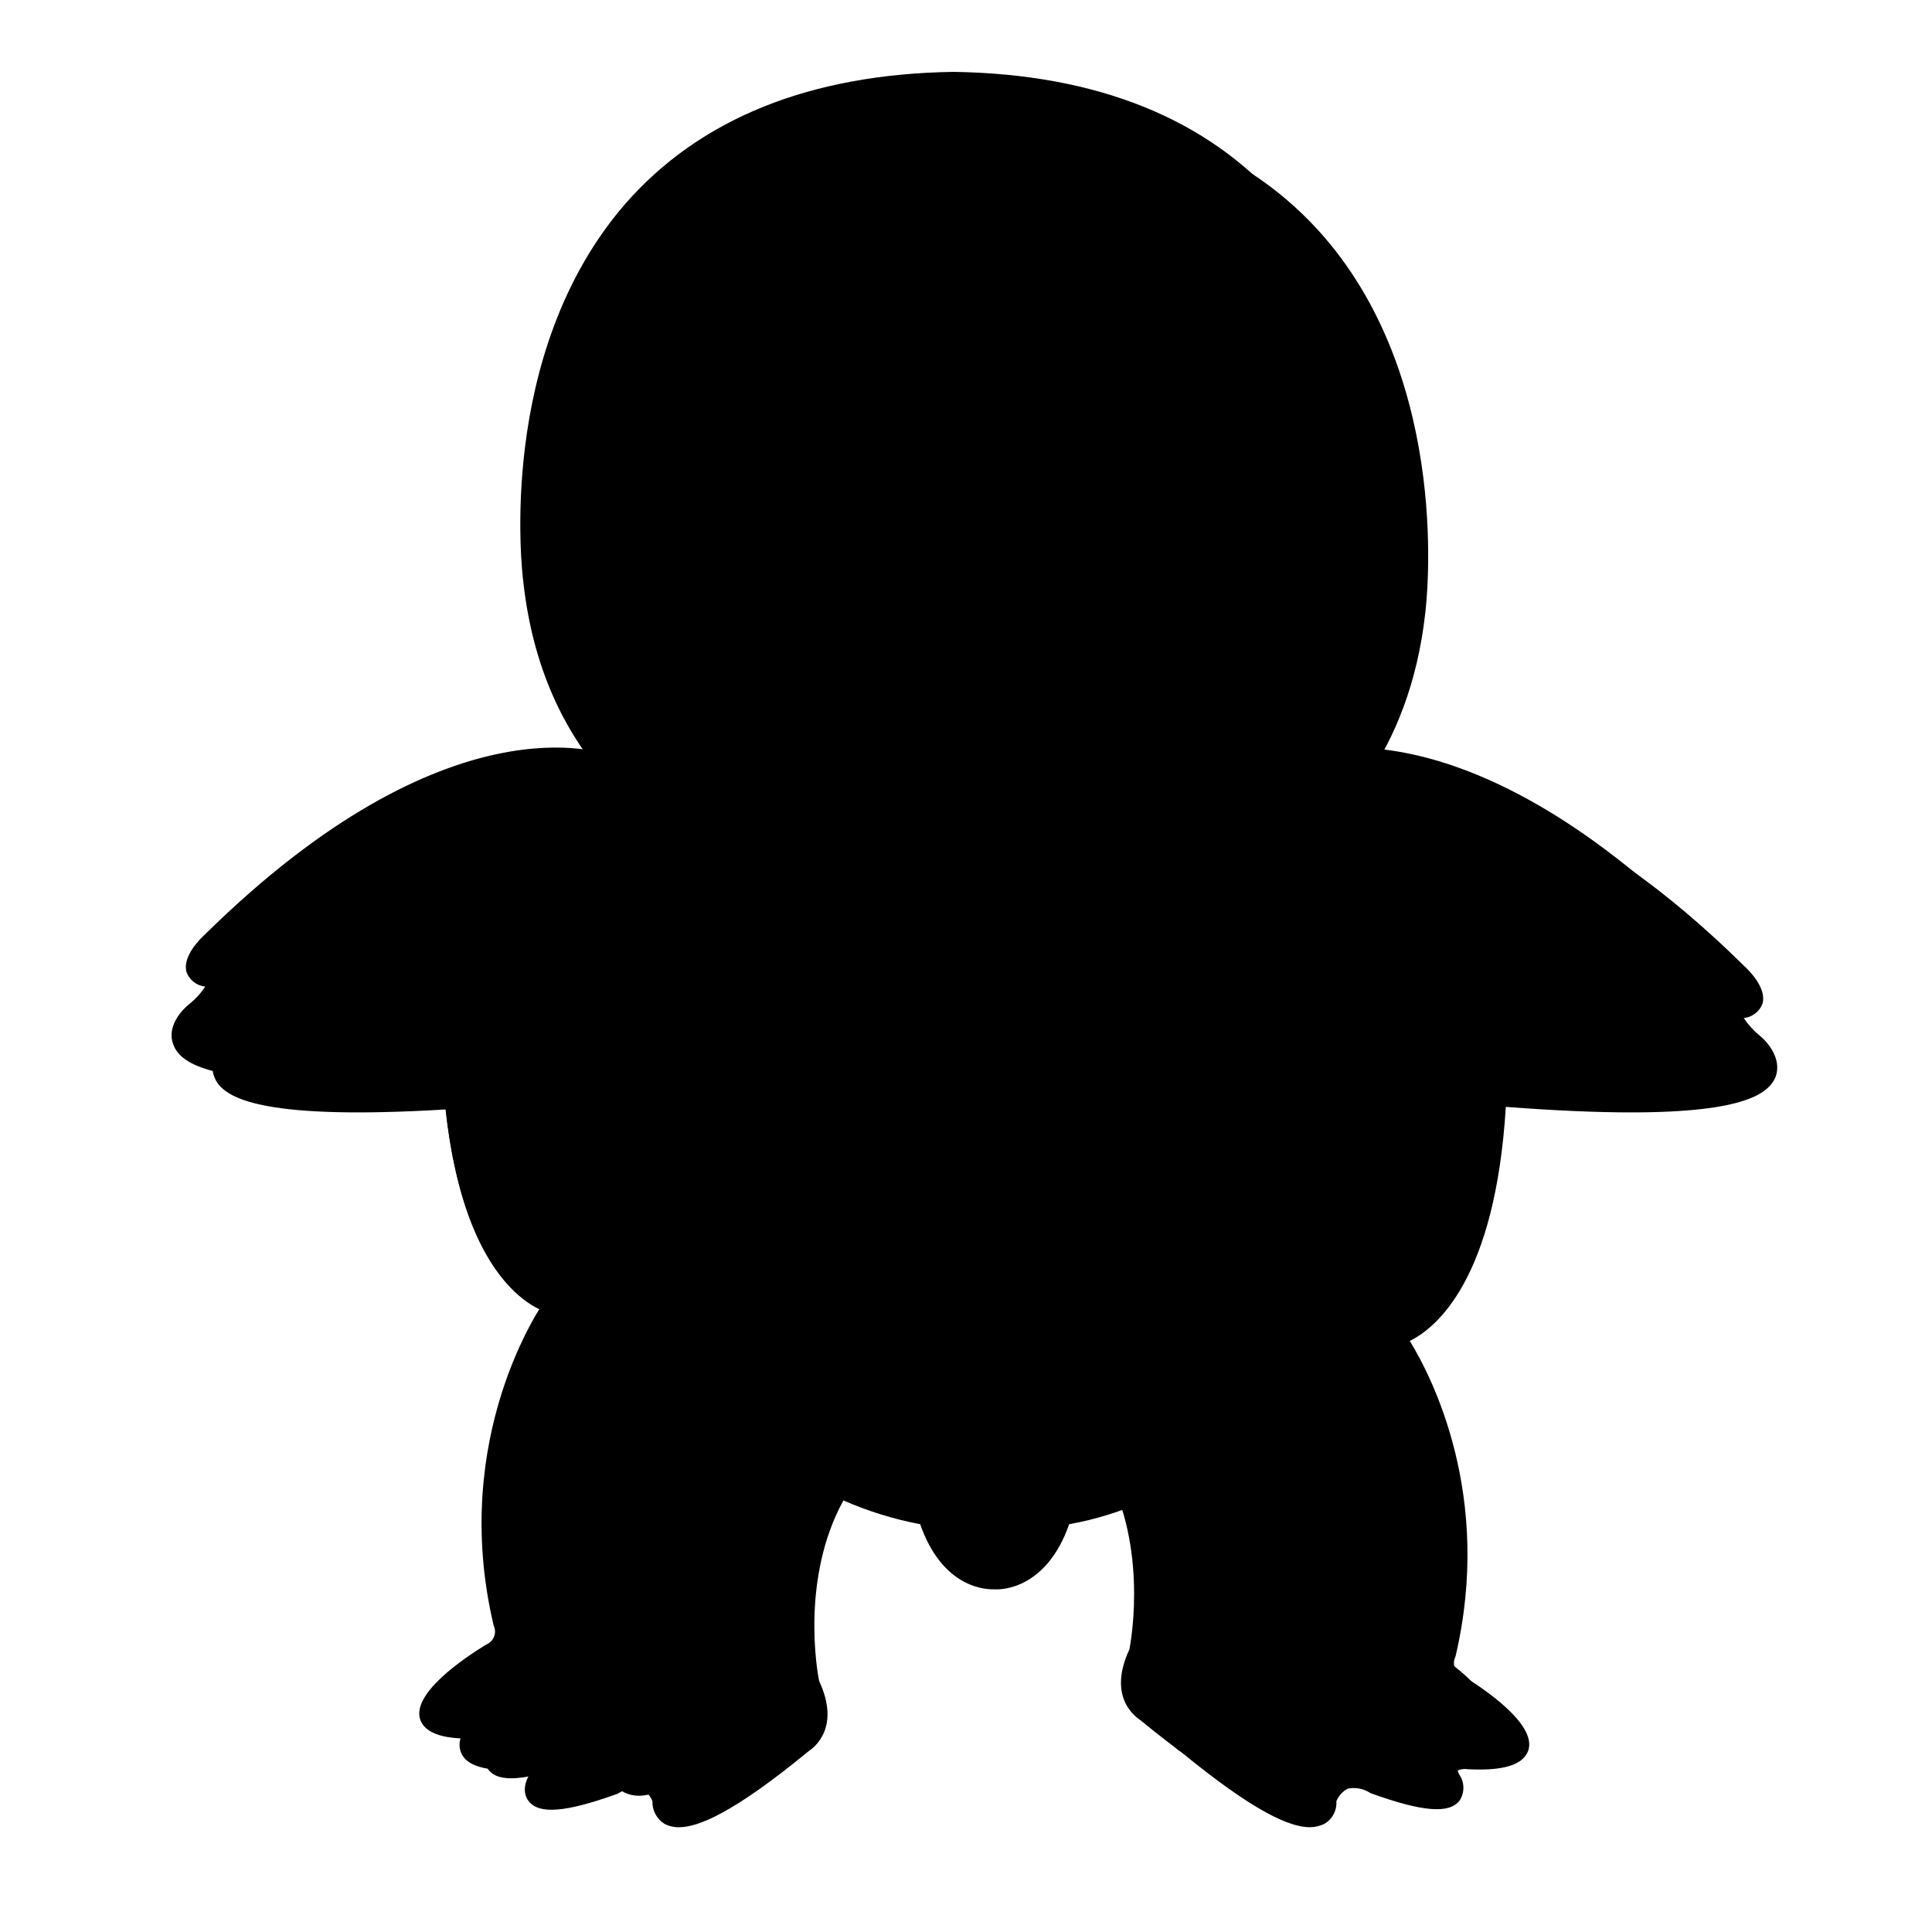
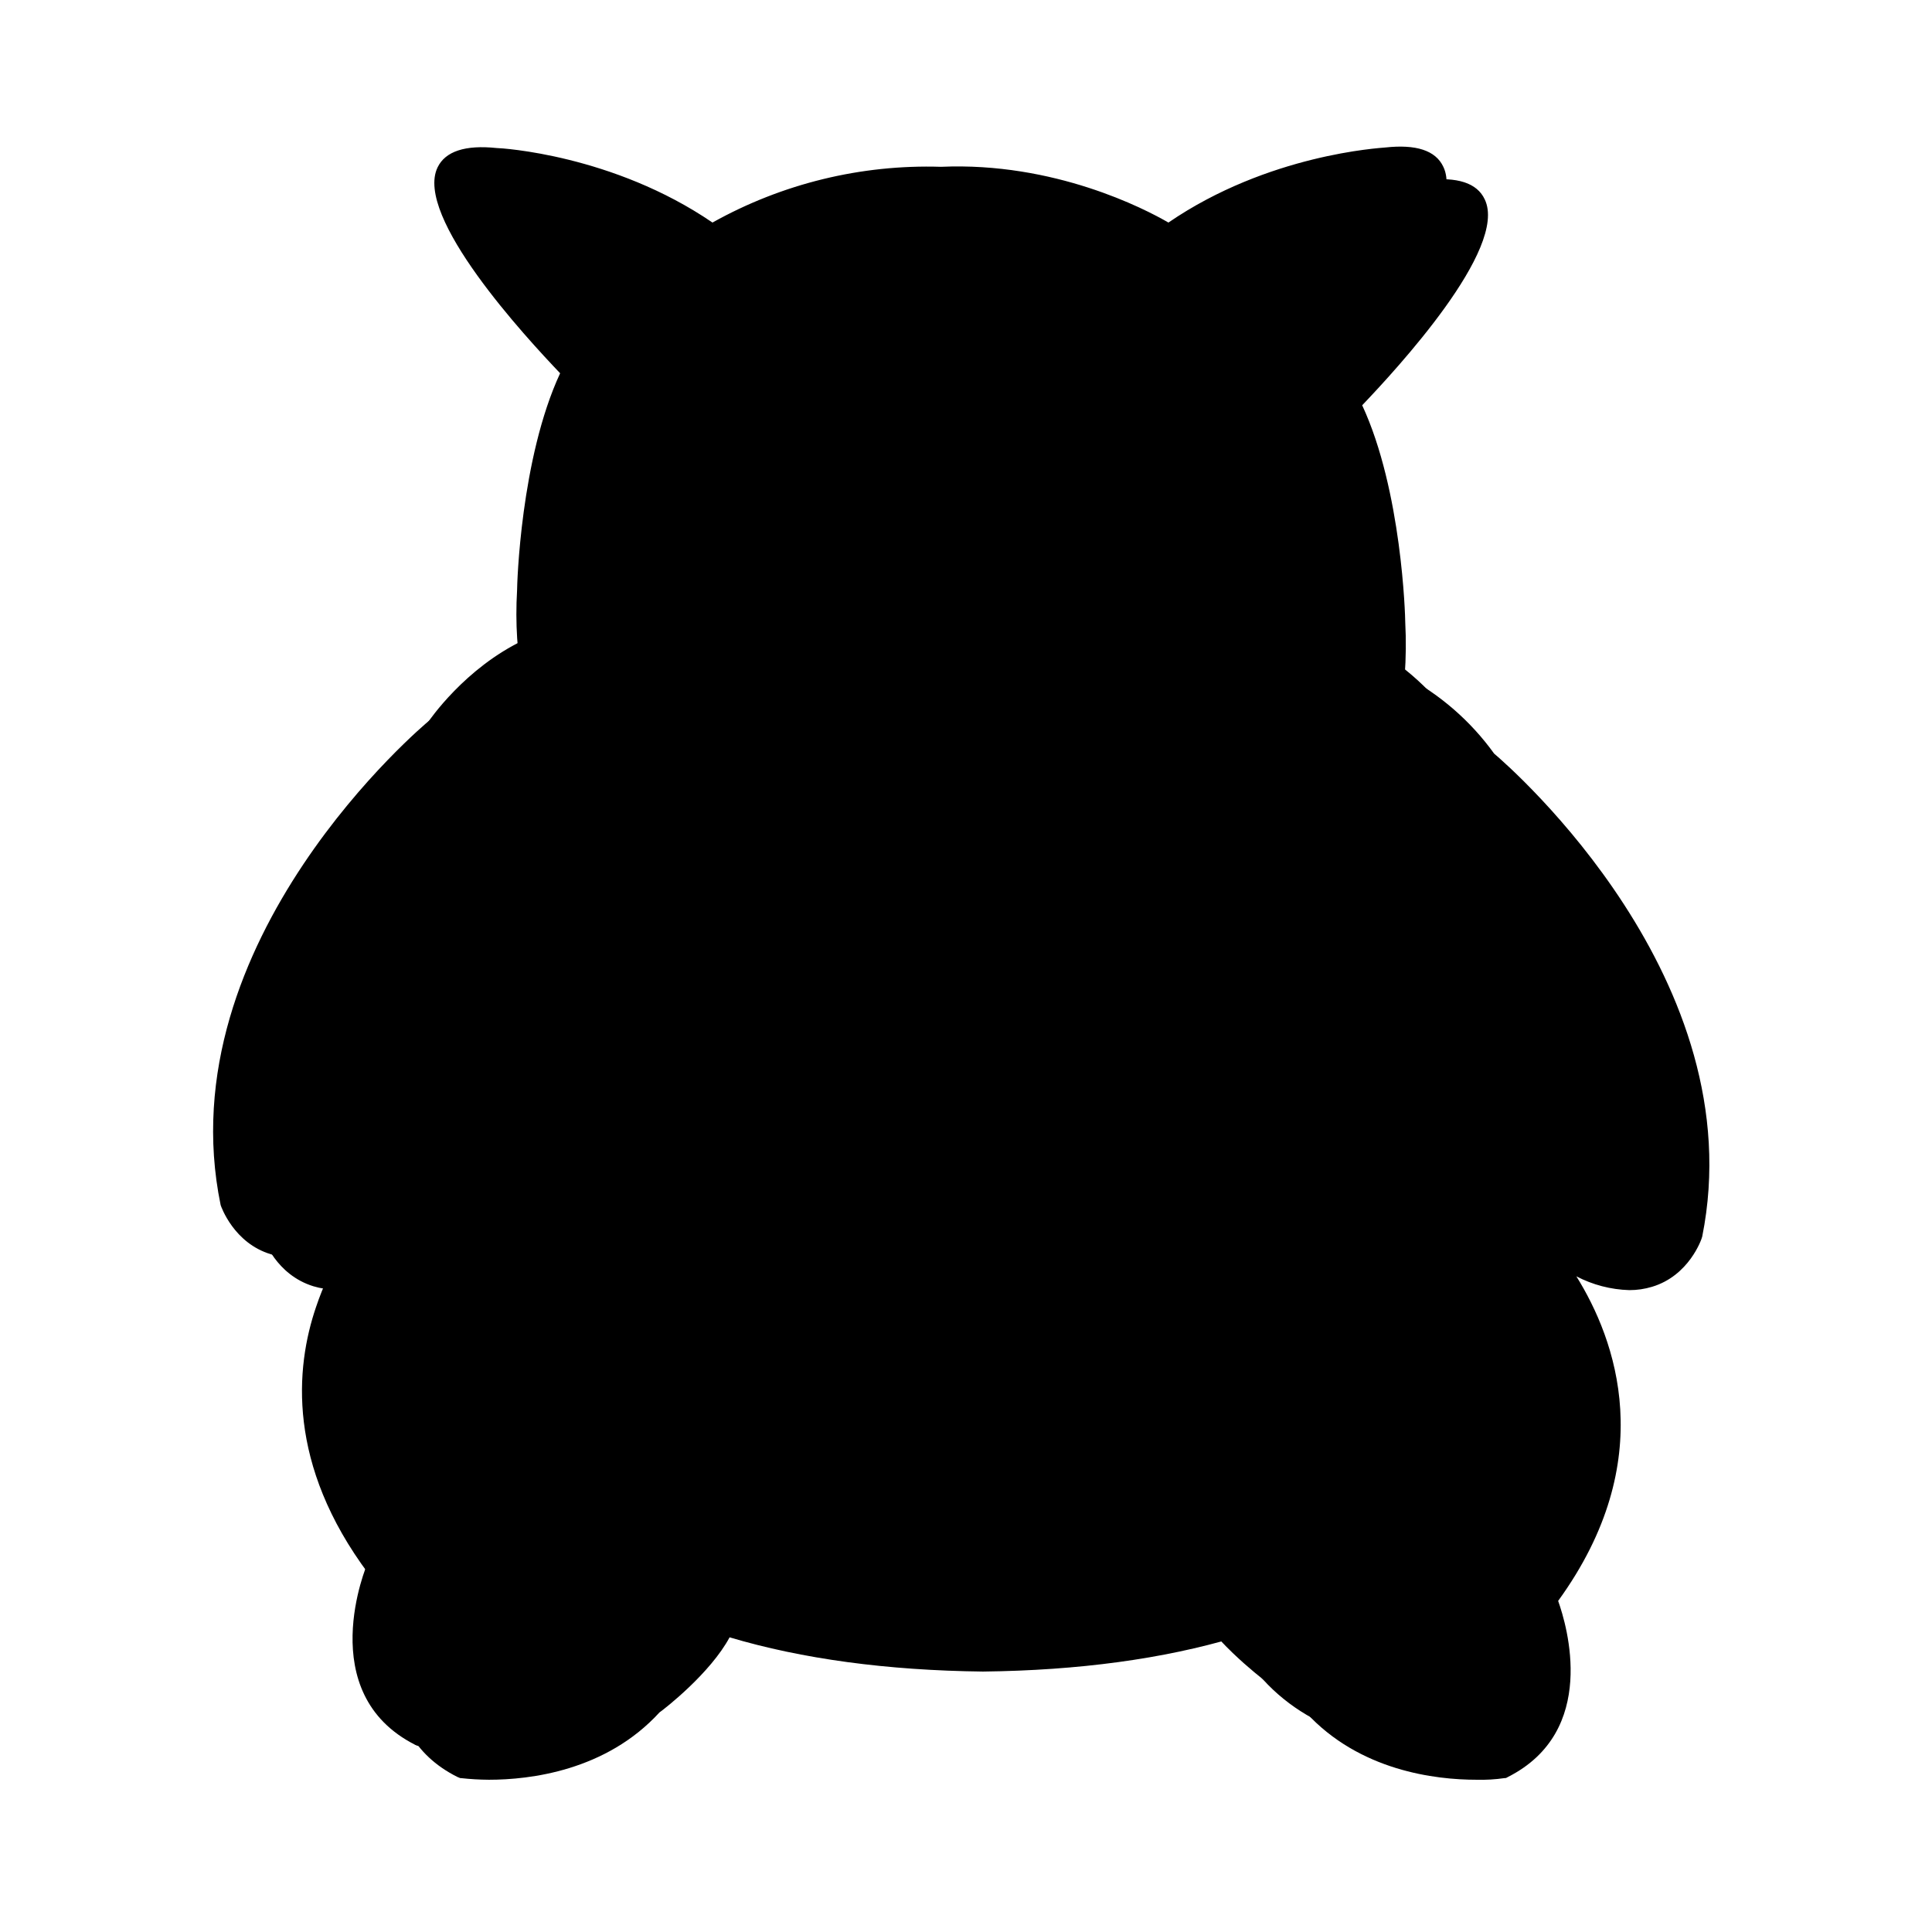
- <svg xmlns="http://www.w3.org/2000/svg" id="_7" data-name="7" width="350" height="350" viewBox="0 0 350 350">
+ <svg xmlns="http://www.w3.org/2000/svg" id="_4" data-name="4" width="350" height="350" viewBox="0 0 350 350">
  <rect id="ee-background" width="350" height="350" fill="none" />
-   <path id="Path_185" data-name="Path 185" d="M326.7,707.9a14.556,14.556,0,0,1-2.9-3.2h.1a4.06,4.06,0,0,0,3.3-2.6c.8-2.8-2.4-6-3.4-6.9-33.9-33.4-58.4-34.8-68.5-33.5,5.4-7.9,9.4-17.8,10.8-30.3.2-1.7,5-41.3-18.4-68.3-13.5-15.5-33.5-23.6-59.5-24h-.1c-26,.4-46,8.5-59.5,24-23.4,27.1-18.6,66.7-18.4,68.3,1.4,12.5,5.3,22.5,10.8,30.4-10.1-1.3-34.6.1-68.5,33.5-1,.9-4.2,4.1-3.4,6.9.3,1,1,2.2,3.3,2.6h.1a13.908,13.908,0,0,1-2.8,3.1c-1.7,1.3-4.2,4.3-3,7.4,1.1,3,5.4,6.5,26.1,6.5,6,0,13.5-.3,22.7-1,.1,1.9.3,3.8.4,5.5,2.8,26.8,12.4,34.7,17,36.9-4,6.5-15.1,28.1-8.3,57.1,0,.1.1.2.1.3a2.538,2.538,0,0,1-1.4,3.3c-4.1,2.5-13.4,8.7-12,13.5,1,3.5,6.4,3.7,11,3.5a7.158,7.158,0,0,1,1.7.1,2.4,2.4,0,0,1-.2.8c-.8,1.3-1.3,3.3-.1,4.8,1.9,2.4,6.7,2,15.9-1.3a.758.758,0,0,0,.4-.2s2.2-1.3,3.9-.8a3.839,3.839,0,0,1,2.2,2.3,4.679,4.679,0,0,0,2.2,4.1,5.521,5.521,0,0,0,2.6.6c3.5,0,9.9-2.6,23.4-13.7,1.2-.8,5.9-4.4,2-12.8-.4-1.9-3.3-18.7,4.4-32.7a64.573,64.573,0,0,0,13.9,4.3c3.9,11.1,11.2,11.8,13.2,11.8h.3c1.3.1,9.4-.1,13.5-11.8a57.326,57.326,0,0,0,13.8-4.3c7.7,14,4.8,30.8,4.4,32.7-3.9,8.5.8,12.1,2,12.8,13.5,11.1,19.9,13.7,23.4,13.7a6.231,6.231,0,0,0,2.6-.6,4.365,4.365,0,0,0,2.2-4.1,4.361,4.361,0,0,1,2.1-2.3,5.48,5.48,0,0,1,3.9.7c.1.1.2.1.4.2,9.2,3.3,14,3.7,15.9,1.3a4.219,4.219,0,0,0,0-4.7,1.758,1.758,0,0,1-.3-.8,3.424,3.424,0,0,1,1.9-.2c4.5.2,9.8-.1,10.9-3.5,1.4-4.7-7.9-11-12-13.5a2.408,2.408,0,0,1-1.3-3.2c0-.1.1-.2.1-.3,6.8-29-4.3-50.6-8.3-57.1,4.9-2.4,15.5-11.3,17.4-42.4,9.2.7,16.6,1,22.7,1,20.7,0,25-3.5,26.2-6.5C330.7,712.1,328.2,709.1,326.7,707.9Z" transform="translate(-7.907 -520.279)" />
-   <g id="Group_19" data-name="Group 19" transform="translate(-7.907 -520.279)">
-     <path id="Path_186" data-name="Path 186" d="M261.4,708.6c-9.8-6.1-22.5-19.9-17.8-49.7,0,0-17.4,25.9-62.9,25.7-45.5.2-62.9-25.7-62.9-25.7,4.6,29.8-8,43.6-17.8,49.7A33.494,33.494,0,0,1,89.7,713c2,40.8,18.5,43.5,18.5,43.5,22.3,4.7,44.4,27.5,44.4,27.5,13.3,6.5,28.1,6.1,28.1,6.1s14.8.5,28.1-6.1c0,0,22.1-22.8,44.4-27.5,0,0,16.5-2.7,18.5-43.5A33.494,33.494,0,0,1,261.4,708.6Z" />
-     <path id="Path_187" data-name="Path 187" d="M181.5,791.9h-.8c-.5,0-15.3.4-28.8-6.3a1,1,0,0,1-.5-.4c-.2-.2-22-22.5-43.4-27-.7-.1-17.9-3.4-20-45.2a1.927,1.927,0,0,1,1.5-1.9,35.159,35.159,0,0,0,9.7-4.2c10.2-6.3,21.3-19.7,17-47.9a1.808,1.808,0,0,1,3.3-1.3c0,.1,4.4,6.3,14,12.5,8.9,5.7,24.2,12.4,46.9,12.4h.8c22.7,0,38-6.7,46.9-12.4,9.7-6.2,14-12.5,14-12.5a1.9,1.9,0,0,1,2.2-.7,1.708,1.708,0,0,1,1.1,2c-4.3,28.2,6.8,41.6,17,47.9a33.869,33.869,0,0,0,9.7,4.2,1.927,1.927,0,0,1,1.5,1.9c-2.1,41.8-19.3,45.1-20,45.2-21.4,4.5-43.1,26.7-43.3,27a1,1,0,0,1-.5.4C197.7,791.5,184.8,791.9,181.5,791.9Zm-.8-3.7c.2,0,14.4.4,27.1-5.7,2.5-2.6,23.5-23.2,45.1-27.8.2,0,14.8-3.3,17-40.3a38.262,38.262,0,0,1-9.3-4.3h0c-8.5-5.3-21.7-18-19.4-45.5-7.5,7.7-25.9,21.7-59.9,21.7h-.9c-33.9,0-52.4-14.1-59.9-21.7,2.3,27.5-10.9,40.2-19.4,45.5a42.644,42.644,0,0,1-9.3,4.3c2.2,37,16.8,40.3,16.9,40.3,21.6,4.6,42.6,25.2,45.1,27.8C166.3,788.6,180.5,788.2,180.7,788.2Z" />
+   <path id="Path_80" data-name="Path 80" d="M942,665.6a47.011,47.011,0,0,0-16.2-14.1,77.85,77.85,0,0,0,.1-9.7c0-1-.6-23.8-7.8-39.3,6.1-6.4,26.5-28.4,22.2-37.3-1.4-3-5-4.1-10.5-3.5-.9,0-21.2,1.2-39.3,13.6-4.3-2.5-20.7-11-41.2-10.1a79.772,79.772,0,0,0-41.4,10.1c-18.1-12.4-38.4-13.5-39.1-13.5-5.6-.7-9.2.5-10.7,3.5-4.3,8.9,16,30.9,22.2,37.3-7.2,15.5-7.8,38.3-7.8,39.3a77.631,77.631,0,0,0,.1,9.7,48.11,48.11,0,0,0-16.2,14.1c-3.4,2.9-47,41.1-37.4,87.5.1.3,2.3,6.8,9.1,8.9a14.026,14.026,0,0,0,4.1.6,22.568,22.568,0,0,0,9.5-2.4,51.816,51.816,0,0,0-5.4,11.3c-3.7,11-5.2,28,8.8,47.5-1.6,4.5-7.3,23.7,9.1,31.9h0c.2.1.3.1.5.2h.1a48.75,48.75,0,0,0,5.1.3c7.4,0,21.2-1.6,30.9-12.2,1-.7,9.2-7.1,12.7-13.6,13.1,3.9,28.5,6,45.9,6.2,17.4-.2,32.7-2.3,45.8-6.2,3.6,6.4,11.8,12.8,12.7,13.6,9.7,10.6,23.5,12.2,30.9,12.2a29.541,29.541,0,0,0,5.1-.3h.1c.2,0,.3-.1.5-.2h0c16.4-8.3,10.7-27.4,9.1-31.9,18.5-25.5,10.4-47.4,3.3-58.8a22.113,22.113,0,0,0,9.6,2.5,14.027,14.027,0,0,0,4.1-.6c6.7-2,9-8.6,9.1-9.1C989,706.7,945.3,668.4,942,665.6Z" transform="translate(-671.327 -529.082)" />
+   <g id="Group_16" data-name="Group 16" transform="translate(-671.327 -529.082)">
+     <path id="Path_81" data-name="Path 81" d="M908.5,596.4s41-41.7,13.9-38.6c0,0-21.2,1-39.3,13.9,0,0-18.1-11.5-41.4-10.4-23.3-1-41.4,10.4-41.4,10.4-18.1-12.9-39.3-13.9-39.3-13.9-27.1-3.1,13.9,38.6,13.9,38.6-7.6,15.3-8.2,39.7-8.2,39.7-2.9,51.3,48.5,61.1,48.5,61.1,8,16,26.4,12.9,26.4,12.9s18.4,3.1,26.4-12.9c0,0,51.4-9.7,48.5-61.1C916.7,636.1,916.1,611.7,908.5,596.4Z" />
+     <path id="Path_82" data-name="Path 82" d="M838.2,712.1c-6.1,0-17.8-1.6-24.1-13.3-6.9-1.6-51.9-14.2-49.1-62.8,0-.9.6-23.8,7.8-39.3-6.1-6.4-26.5-28.4-22.2-37.3,1.4-2.9,5-4.1,10.7-3.5.8,0,21.1,1.2,39.1,13.5a79.771,79.771,0,0,1,41.4-10.1c20.5-.9,36.9,7.6,41.2,10.1,18.1-12.4,38.4-13.5,39.3-13.6,5.5-.6,9.1.5,10.5,3.5,4.3,8.9-16,30.9-22.2,37.3,7.2,15.5,7.8,38.4,7.8,39.3,2.8,48.5-42.2,61.1-49.1,62.7-8.1,15-25.2,13.4-27.6,13.1A9.038,9.038,0,0,1,838.2,712.1Zm3.5-3.9h.3c.7.1,17.2,2.7,24.5-11.9a1.887,1.887,0,0,1,1.3-1c2-.4,49.8-10.1,47-59.2,0-.3-.6-24.3-8-39a1.827,1.827,0,0,1,.3-2.1c10.8-11,24.9-28.8,22.4-34-.9-1.8-4.7-1.7-7-1.4-.3,0-21,1.2-38.4,13.6a1.822,1.822,0,0,1-2,.1c-.2-.1-17.8-11.1-40.3-10.1-22.6-1-40.3,10-40.5,10.1a1.655,1.655,0,0,1-2-.1c-17.4-12.4-38.1-13.6-38.3-13.6-2.3-.3-6.2-.4-7.1,1.4-2.5,5.2,11.6,23,22.4,34a1.827,1.827,0,0,1,.3,2.1c-7.4,14.8-8,38.7-8,39-2.8,49.2,46.5,59.1,47,59.2a1.887,1.887,0,0,1,1.3,1c7.3,14.6,24.3,11.9,24.5,11.9Z" />
  </g>
-   <path id="Path_188" data-name="Path 188" d="M180.7,535.1c-87.6,1.3-76.1,90.3-76.1,90.3,6.7,61.3,76.1,59.1,76.1,59.1s69.4,2.2,76.1-59.1C256.9,625.4,268.3,536.5,180.7,535.1Z" transform="translate(-7.907 -520.279)" />
-   <path id="Path_189" data-name="Path 189" d="M181.3,686.4h-.7c-.6,0-71.1,1.5-77.9-60.8-.2-1.6-5-41.2,18.4-68.3,13.5-15.5,33.5-23.6,59.5-24h.1c26,.4,46,8.5,59.5,24,23.4,27.1,18.6,66.7,18.4,68.3C252.2,684.7,188.5,686.4,181.3,686.4Zm-.6-3.7a100.175,100.175,0,0,0,35-6.5c23.4-9.2,36.6-26.4,39.3-51,.1-.4,4.8-39.7-17.6-65.5-12.7-14.7-31.8-22.3-56.7-22.7-24.9.4-44,8-56.7,22.7-22.4,25.8-17.6,65.1-17.6,65.5C112.9,684.2,180,682.8,180.7,682.7Z" transform="translate(-7.907 -520.279)" />
-   <path id="Path_190" data-name="Path 190" d="M108.3,756.5S91.8,753.8,89.8,713a36.866,36.866,0,0,0,10.3-4.4C98.2,739.4,108.3,756.5,108.3,756.5Z" transform="translate(-7.907 -520.279)" />
-   <path id="Path_191" data-name="Path 191" d="M108.3,758.3H108c-.7-.1-18-3.4-20-45.2a1.927,1.927,0,0,1,1.5-1.9,36.569,36.569,0,0,0,9.7-4.2,1.654,1.654,0,0,1,1.9,0,1.965,1.965,0,0,1,.9,1.7c-1.8,29.8,7.9,46.7,8,46.9a1.822,1.822,0,0,1-.1,2A2.36,2.36,0,0,1,108.3,758.3ZM91.7,714.4c1.4,23.9,8,33.7,12.5,37.7-2.8-7-6.8-20.7-6.2-40.3A32.387,32.387,0,0,1,91.7,714.4Z" transform="translate(-7.907 -520.279)" />
-   <path id="Path_192" data-name="Path 192" d="M117.9,658.9s-27.8-11.2-71.6,31.9c0,0-5.9,5.4-1,6.4,0,0,5.1.2-1.9,6.4,0,0-19.1,14.7,46.4,9.4C89.8,713,124.7,706.9,117.9,658.9Z" transform="translate(-7.907 -520.279)" />
-   <path id="Path_193" data-name="Path 193" d="M65.4,716c-20.7,0-25-3.5-26.1-6.5-1.2-3.1,1.3-6.1,3-7.4a13.908,13.908,0,0,0,2.8-3.1H45a4.06,4.06,0,0,1-3.3-2.6c-.8-2.8,2.4-6,3.4-6.9,44.1-43.4,72.3-32.8,73.5-32.3a1.77,1.77,0,0,1,1.1,1.4c6.9,49.2-29.2,56.2-29.6,56.2C80,715.6,71.9,716,65.4,716ZM45.6,695.4a3.636,3.636,0,0,1,3.2,2.2c.7,2-.6,4.2-4.1,7.4-.8.7-2.3,2.2-1.9,3.2.4,1.1,4.7,6.4,47,3,1.2-.2,32.3-6.4,26.6-50.9-5.2-1.3-30.9-5.3-68.6,31.8a10.917,10.917,0,0,0-2.4,3.2C45.3,695.3,45.4,695.3,45.6,695.4Z" transform="translate(-7.907 -520.279)" />
-   <path id="Path_194" data-name="Path 194" d="M108.3,756.5S91.1,780.4,99,814.1a4.447,4.447,0,0,1-2.1,5.6s-23.8,14.5-2.1,13.6c0,0,5.4-.5,3.2,3.7,0,0-4.7,7.4,13.6.8,0,0,6.2-4,8.9,2.7,0,0-1.5,11.9,25.3-10.1,0,0,5.2-2.5,1.3-10.8,0,0-4.3-19.8,5.4-35.7C152.6,784,131.5,761.8,108.3,756.5Z" transform="translate(-7.907 -520.279)" />
-   <path id="Path_195" data-name="Path 195" d="M123.6,845.6a6.231,6.231,0,0,1-2.6-.6,4.365,4.365,0,0,1-2.2-4.1,4.142,4.142,0,0,0-2.2-2.3,4.808,4.808,0,0,0-3.9.8c-.1.1-.2.1-.4.2-9.2,3.3-14,3.7-15.9,1.3a4.2,4.2,0,0,1,.1-4.8,1.044,1.044,0,0,0,.2-.8,4.25,4.25,0,0,0-1.7-.1c-4.6.2-9.9-.1-11-3.5-1.4-4.7,7.9-11,12-13.5a2.538,2.538,0,0,0,1.4-3.3c0-.1-.1-.2-.1-.3-8-34.1,8.8-58.1,9.6-59.1a1.76,1.76,0,0,1,1.9-.7c23.5,5.4,44.4,27.1,45.3,28a1.68,1.68,0,0,1,.2,2.2c-8.7,14.2-5.6,32.1-5.2,34.1,3.9,8.5-.8,12.1-2,12.8C133.4,843,127,845.6,123.6,845.6Zm-1.2-4.8s-.1.8.4,1c.4.2,4.4,1.6,21.9-12.8a.52.52,0,0,1,.4-.2c.3-.2,3.4-2.1.5-8.4a.6.6,0,0,1-.1-.4c-.2-.8-4.1-19.7,4.9-35.8-4.3-4.2-22-20.8-41.2-25.7a74.436,74.436,0,0,0-8.3,55,6.147,6.147,0,0,1-2.9,7.7c-6.1,3.7-10.6,8-10.3,9.3h0s.9,1.2,7.2.9c.5-.1,3.7-.2,5,1.8.6.8,1,2.3-.2,4.5a2.3,2.3,0,0,0-.3.9,2.391,2.391,0,0,0,.9.1c1.3,0,4.3-.3,10.6-2.6a8.7,8.7,0,0,1,6.8-1,7.411,7.411,0,0,1,4.6,4.7,1.8,1.8,0,0,1,.1,1Z" transform="translate(-7.907 -520.279)" />
-   <path id="Path_196" data-name="Path 196" d="M179.5,704.8c-40.5,0-62.9-16.7-63.8-17.5a1.851,1.851,0,1,1,2.3-2.9c.2.2,22.9,17,62.8,16.7h0a1.8,1.8,0,1,1,0,3.6C180.3,704.7,179.9,704.8,179.5,704.8Z" transform="translate(-7.907 -520.279)" />
-   <path id="Path_197" data-name="Path 197" d="M179.1,753.3c-20.2,0-44-5.7-44.3-5.8a1.445,1.445,0,0,1-1-.7c-12.2-16.2-23-47.9-23.5-49.2a1.8,1.8,0,0,1,3.4-1.2c.1.3,10.9,31.7,22.6,47.7,4,.9,26,5.8,44.4,5.5h0a1.793,1.793,0,0,1,1.8,1.8,1.95,1.95,0,0,1-1.8,1.9Z" transform="translate(-7.907 -520.279)" />
-   <path id="Path_198" data-name="Path 198" d="M124.8,764.4a1.7,1.7,0,0,1-.7-.1,1.843,1.843,0,0,1-1-2.4c.2-.5,5-12.4,11-17.6a1.844,1.844,0,0,1,2.4,2.8c-5.3,4.5-9.9,16-9.9,16.1A2.219,2.219,0,0,1,124.8,764.4Z" transform="translate(-7.907 -520.279)" />
-   <path id="Path_199" data-name="Path 199" d="M180.7,678.5a1.743,1.743,0,0,1-1.7-1.2c-1.5-4.1-8.5-5.4-13.6-6.4-1.2-.2-2.3-.4-3.2-.6-3-.7-5.9-1.3-8.9-1.9a153.211,153.211,0,0,1-19.7-4.9c-7.3-2.5-11.3-6.8-11.7-12.8a1.883,1.883,0,0,1,1.7-2,1.8,1.8,0,0,1,1.9,1.7c.3,4.4,3.3,7.6,9.2,9.5a164.854,164.854,0,0,0,19.3,4.8c3,.6,6,1.2,9,1.9.9.2,1.9.4,3.1.6,6,1.1,14.2,2.6,16.4,8.7a1.823,1.823,0,0,1-1.1,2.3A1.329,1.329,0,0,1,180.7,678.5Z" transform="translate(-7.907 -520.279)" />
-   <path id="Path_200" data-name="Path 200" d="M171.1,662c0,2.154-1.164,3.9-2.6,3.9s-2.6-1.746-2.6-3.9,1.164-3.9,2.6-3.9,2.6,1.746,2.6,3.9Z" transform="matrix(0.8, -0.6, 0.6, 0.8, -371.469, -286.667)" />
-   <path id="Path_201" data-name="Path 201" d="M139,644.5a15.252,15.252,0,0,1-8.1-1s-12.2-1.9-12.1-18.7c0,0,.2-20.2,9.4-27.5h0a11.7,11.7,0,0,1,4.9-2.3s13.2-.4,14.8,29.3C147.9,624.2,149.6,642.4,139,644.5Z" transform="translate(-7.907 -520.279)" />
-   <path id="Path_202" data-name="Path 202" d="M136.9,646.5a18.8,18.8,0,0,1-6.6-1.3c-1.8-.4-13.6-3.6-13.5-20.5,0-.9.4-21.2,10.1-28.9a13.036,13.036,0,0,1,5.7-2.7h.4c1.2,0,14.9.7,16.6,31,.1.7,1.8,19.8-10.3,22.1A8.748,8.748,0,0,1,136.9,646.5Zm-3.7-49.7a8.881,8.881,0,0,0-3.9,1.9c-8.4,6.7-8.7,25.9-8.7,26.1-.1,15.1,10.5,16.9,10.6,16.9a.756.756,0,0,1,.4.1,13.461,13.461,0,0,0,7.1.9h0c8.9-1.7,7.4-18.1,7.4-18.3C144.6,598.8,134.5,596.9,133.2,596.8Z" transform="translate(-7.907 -520.279)" />
-   <path id="Path_203" data-name="Path 203" d="M139,644.5c-13-2.2-15.3-16-15.3-16-3-14.3,4.1-30.3,4.4-31.2h0A11.7,11.7,0,0,1,133,595s13.2-.4,14.8,29.3C147.9,624.2,149.6,642.4,139,644.5Z" transform="translate(-7.907 -520.279)" />
-   <path id="Path_204" data-name="Path 204" d="M140.5,607.5A5.5,5.5,0,1,1,135,602,5.5,5.5,0,0,1,140.5,607.5Z" transform="translate(-7.907 -520.279)" />
-   <path id="Path_205" data-name="Path 205" d="M152.2,603.8a1.891,1.891,0,0,1-1.8-1.4c-3.7-13.6-21.2-17.2-21.3-17.2a1.791,1.791,0,0,1-1.4-2.1,1.718,1.718,0,0,1,2.1-1.4c.8.2,19.9,4,24.2,19.9a1.712,1.712,0,0,1-1.3,2.2Z" transform="translate(-7.907 -520.279)" />
-   <path id="Path_206" data-name="Path 206" d="M253.2,756.5s16.5-2.7,18.5-43.5a36.866,36.866,0,0,1-10.3-4.4C263.3,739.4,253.2,756.5,253.2,756.5Z" transform="translate(-7.907 -520.279)" />
-   <path id="Path_207" data-name="Path 207" d="M253.2,758.3a1.763,1.763,0,0,1-1.5-.8,2.043,2.043,0,0,1-.1-2c.1-.2,9.8-17.1,8-46.9a1.965,1.965,0,0,1,.9-1.7,2.118,2.118,0,0,1,1.9,0,33.869,33.869,0,0,0,9.7,4.2,1.927,1.927,0,0,1,1.5,1.9c-2.1,41.8-19.3,45.1-20,45.2A.756.756,0,0,1,253.2,758.3Zm10.2-46.5c.7,19.6-3.4,33.3-6.2,40.3,4.5-4,11.1-13.8,12.5-37.7A38.4,38.4,0,0,1,263.4,711.8Z" transform="translate(-7.907 -520.279)" />
-   <path id="Path_208" data-name="Path 208" d="M243.6,658.9s27.8-11.2,71.6,31.9c0,0,5.9,5.4,1,6.4,0,0-5.1.2,1.9,6.4,0,0,19.1,14.7-46.4,9.4C271.7,713,236.8,706.9,243.6,658.9Z" transform="translate(-7.907 -520.279)" />
-   <path id="Path_209" data-name="Path 209" d="M296.1,716c-6.4,0-14.5-.3-24.5-1.1-.5-.1-36.7-7.1-29.8-56.3a1.77,1.77,0,0,1,1.1-1.4c1.2-.5,29.4-11.1,73.5,32.3.9.9,4.1,4.1,3.4,6.9-.3,1-1,2.2-3.3,2.6h-.1a14.556,14.556,0,0,0,2.9,3.2c1.6,1.2,4.1,4.2,2.9,7.3C321.1,712.5,316.8,716,296.1,716Zm-50.9-55.7c-2.4,18.5,1.5,33.1,11.1,42.4a33.73,33.73,0,0,0,15.6,8.6c42.1,3.3,46.4-1.9,46.8-3,.4-1-1.2-2.7-1.8-3.1-3.7-3.3-4.9-5.6-4.2-7.5a3.529,3.529,0,0,1,3.2-2.2.438.438,0,0,0,.3-.1,9.028,9.028,0,0,0-2.3-3.1c-22.2-21.8-40-29.2-51-31.6C253.7,658.5,247.5,659.7,245.2,660.3Z" transform="translate(-7.907 -520.279)" />
-   <path id="Path_210" data-name="Path 210" d="M253.2,756.5s17.2,23.9,9.3,57.6a4.447,4.447,0,0,0,2.1,5.6s23.8,14.5,2.1,13.6c0,0-5.4-.5-3.2,3.7,0,0,4.7,7.4-13.6.8,0,0-6.2-4-8.9,2.7,0,0,1.5,11.9-25.3-10.1,0,0-5.2-2.5-1.3-10.8,0,0,4.3-19.8-5.4-35.7C208.8,784,229.9,761.8,253.2,756.5Z" transform="translate(-7.907 -520.279)" />
-   <path id="Path_211" data-name="Path 211" d="M237.9,845.6c-3.5,0-9.9-2.6-23.4-13.7-1.2-.8-5.9-4.4-2-12.8.4-2,3.5-19.9-5.2-34.1a1.966,1.966,0,0,1,.2-2.2c.9-.9,21.8-22.7,45.3-28a1.76,1.76,0,0,1,1.9.7c.7,1,17.6,25,9.6,59.1,0,.1-.1.2-.1.3a2.393,2.393,0,0,0,1.3,3.2c4.1,2.5,13.5,8.8,12,13.5-1,3.5-6.4,3.7-10.9,3.5a4.989,4.989,0,0,0-1.9.2s.1.3.3.8a4.219,4.219,0,0,1,0,4.7c-1.9,2.4-6.7,2-15.9-1.3a.758.758,0,0,1-.4-.2,5.221,5.221,0,0,0-3.9-.7,3.478,3.478,0,0,0-2.1,2.3,4.679,4.679,0,0,1-2.2,4.1A5,5,0,0,1,237.9,845.6Zm-26.8-61.3c9.1,16.1,5.1,34.9,4.9,35.8,0,.1-.1.3-.1.4-3.1,6.5.5,8.3.5,8.4.1.1.3.1.4.2,17.6,14.5,21.5,13,21.9,12.8s.4-1,.4-1a2.769,2.769,0,0,1,.1-.9c1-2.5,2.5-4.1,4.6-4.7,3-1,6,.6,6.8,1,9.9,3.5,11.6,2.4,11.7,2.3-.1.1-.2-.3-.4-.6-1.2-2.3-.8-3.8-.2-4.7,1.4-2.1,4.5-1.9,5.1-1.8,6.3.3,7.1-1,7.1-1,.2-1.2-4.2-5.6-10.4-9.3a6.147,6.147,0,0,1-2.9-7.7,74.572,74.572,0,0,0-8.3-55C233.1,763.5,215.4,780.1,211.1,784.3Zm3.2,35.3Z" transform="translate(-7.907 -520.279)" />
-   <path id="Path_212" data-name="Path 212" d="M181.9,704.8h-1.2a1.8,1.8,0,1,1,0-3.6h0c40,.3,62.5-16.5,62.8-16.7a1.851,1.851,0,1,1,2.3,2.9C244.8,688,222.4,704.8,181.9,704.8Z" transform="translate(-7.907 -520.279)" />
-   <path id="Path_213" data-name="Path 213" d="M182.4,753.3h-1.7a1.817,1.817,0,0,1-1.8-1.9,1.76,1.76,0,0,1,1.9-1.8c18.3.3,40.4-4.6,44.4-5.5,11.7-15.9,22.5-47.4,22.6-47.7a1.8,1.8,0,0,1,3.4,1.2c-.5,1.3-11.3,33-23.5,49.2a2.286,2.286,0,0,1-1,.7C226.4,747.5,202.6,753.3,182.4,753.3Z" transform="translate(-7.907 -520.279)" />
-   <path id="Path_214" data-name="Path 214" d="M236.7,764.4a1.8,1.8,0,0,1-1.7-1.2c0-.1-4.6-11.6-9.9-16.1a1.844,1.844,0,0,1,2.4-2.8c6,5.1,10.8,17.1,11,17.6a1.879,1.879,0,0,1-1,2.4C237.1,764.3,236.9,764.4,236.7,764.4Z" transform="translate(-7.907 -520.279)" />
-   <path id="Path_215" data-name="Path 215" d="M180.7,678.5a1.269,1.269,0,0,1-.6-.1,1.782,1.782,0,0,1-1.1-2.3c2.2-6.1,10.4-7.6,16.4-8.7,1.1-.2,2.2-.4,3.1-.6,3-.7,6-1.3,9-1.9a164.855,164.855,0,0,0,19.3-4.8c5.9-2,8.9-5.1,9.2-9.5a1.853,1.853,0,0,1,1.9-1.7,1.824,1.824,0,0,1,1.7,2c-.4,6-4.3,10.3-11.7,12.8a157.44,157.44,0,0,1-19.7,4.9c-3,.6-6,1.2-8.9,1.9-.9.2-2,.4-3.2.6-5.1.9-12.1,2.2-13.6,6.4A2.2,2.2,0,0,1,180.7,678.5Z" transform="translate(-7.907 -520.279)" />
-   <path id="Path_216" data-name="Path 216" d="M196.8,662c0,1.436-1.746,2.6-3.9,2.6s-3.9-1.164-3.9-2.6,1.746-2.6,3.9-2.6,3.9,1.164,3.9,2.6Z" transform="matrix(0.6, -0.8, 0.8, 0.6, -460.307, -101.24)" />
-   <path id="Path_217" data-name="Path 217" d="M222.5,644.5a15.252,15.252,0,0,0,8.1-1s12.2-1.9,12.1-18.7c0,0-.2-20.2-9.4-27.5h0a11.7,11.7,0,0,0-4.9-2.3s-13.2-.4-14.8,29.3C213.6,624.2,211.8,642.4,222.5,644.5Z" transform="translate(-7.907 -520.279)" />
-   <path id="Path_218" data-name="Path 218" d="M224.5,646.5a17.908,17.908,0,0,1-2.4-.2c-12.1-2.3-10.4-21.4-10.3-22.2,1.7-31,16.1-31,16.7-30.9h.3a13.036,13.036,0,0,1,5.7,2.7c9.7,7.8,10.1,28,10.1,28.9.1,16.9-11.7,20.1-13.5,20.5A21.023,21.023,0,0,1,224.5,646.5Zm3.8-49.7c-1.2.1-11.4,1.9-12.8,27.6,0,.2-1.5,16.6,7.4,18.3h0a13.263,13.263,0,0,0,7.1-.9c.1,0,.2-.1.4-.1.4-.1,10.7-1.9,10.6-16.9,0-.2-.3-19.4-8.7-26A8.9,8.9,0,0,0,228.3,596.8Z" transform="translate(-7.907 -520.279)" />
-   <path id="Path_219" data-name="Path 219" d="M222.5,644.5c13-2.2,15.3-16,15.3-16,3-14.3-4.1-30.3-4.4-31.2h0a11.7,11.7,0,0,0-4.9-2.3s-13.2-.4-14.8,29.3C213.6,624.2,211.8,642.4,222.5,644.5Z" transform="translate(-7.907 -520.279)" />
-   <path id="Path_220" data-name="Path 220" d="M232,607.5a5.5,5.5,0,1,1-5.5-5.5,5.5,5.5,0,0,1,5.5,5.5Z" transform="translate(-7.907 -520.279)" />
-   <path id="Path_221" data-name="Path 221" d="M209.3,603.8a.9.9,0,0,1-.5-.1,1.793,1.793,0,0,1-1.3-2.2c4.3-15.8,23.4-19.7,24.2-19.9a1.817,1.817,0,0,1,2.1,1.4,1.765,1.765,0,0,1-1.4,2.1c-.2,0-17.7,3.6-21.3,17.2A1.877,1.877,0,0,1,209.3,603.8Z" transform="translate(-7.907 -520.279)" />
+   <path id="Path_83" data-name="Path 83" d="M861.1,689.9c-5.6-7.1-19.4-6.6-19.4-6.6s-13.9-.5-19.4,6.6a6.751,6.751,0,0,0-.1,8c2.6,3.5,8.1,8,19.5,7.3,11.3.8,16.9-3.8,19.5-7.3A6.461,6.461,0,0,0,861.1,689.9Z" transform="translate(-671.327 -529.082)" />
+   <path id="Path_84" data-name="Path 84" d="M844.2,707.1a21.756,21.756,0,0,1-2.5-.1c-11.8.7-17.9-3.9-20.9-8a8.4,8.4,0,0,1,.1-10.2c6.1-7.8,20.3-7.4,20.9-7.3.5,0,14.7-.4,20.8,7.3h0a8.551,8.551,0,0,1,.1,10.2C859.9,702.8,854.4,707.1,844.2,707.1Zm-2.5-3.7h.1c10.3.7,15.4-3.2,17.9-6.5a4.8,4.8,0,0,0,0-5.8h0c-4.9-6.3-17.8-6-17.9-5.9-.3,0-13.1-.4-18,5.9a4.8,4.8,0,0,0,0,5.8c2.5,3.4,7.6,7.2,17.9,6.5Z" transform="translate(-671.327 -529.082)" />
+   <path id="Path_85" data-name="Path 85" d="M786.9,583.9s-5,4.5-7.2,8.3c0,0-15-12.1-20.4-24.1a1.851,1.851,0,0,1,2.3-2.5C766.8,567.6,776.7,572.6,786.9,583.9Z" transform="translate(-671.327 -529.082)" />
+   <path id="Path_86" data-name="Path 86" d="M815.3,699h-.1a1.792,1.792,0,0,1-1.7-1.9c0-.3.2-6.6-7-11-.8-.5-21.8-12.4-24.5-26.5a1.825,1.825,0,0,1,3.6-.6c2.4,12.4,22.5,23.9,22.7,24,9.2,5.6,8.8,14,8.8,14.3A1.71,1.71,0,0,1,815.3,699Z" transform="translate(-671.327 -529.082)" />
+   <path id="Path_87" data-name="Path 87" d="M836,694.7c0,3.148-1.254,5.7-2.8,5.7s-2.8-2.552-2.8-5.7,1.254-5.7,2.8-5.7S836,691.552,836,694.7Z" transform="translate(-671.327 -529.082)" />
+   <path id="Path_88" data-name="Path 88" d="M781,640c.4,4.4,2.9,10.5,12.4,15.7a1.893,1.893,0,0,0,2.8-2c-.7-4.7-2.3-12.8-5.5-17.4C787.7,631.9,780.6,634.6,781,640Z" transform="translate(-671.327 -529.082)" />
+   <path id="Path_89" data-name="Path 89" d="M822.3,665a1.921,1.921,0,0,1-1.6-.9,1.816,1.816,0,0,1,.7-2.5,38.393,38.393,0,0,1,20.5-4.1,1.883,1.883,0,0,1,1.7,2,1.96,1.96,0,0,1-2,1.7,34.188,34.188,0,0,0-18.4,3.6A2.919,2.919,0,0,1,822.3,665Z" transform="translate(-671.327 -529.082)" />
+   <path id="Path_90" data-name="Path 90" d="M825.2,671.5a1.921,1.921,0,0,1-1.6-.9,1.787,1.787,0,0,1,.6-2.5c.3-.2,6.2-3.8,17.5-3.5a1.88,1.88,0,0,1,1.8,1.9,1.792,1.792,0,0,1-1.8,1.8h0c-10.1-.3-15.4,3-15.5,3A3.552,3.552,0,0,1,825.2,671.5Z" transform="translate(-671.327 -529.082)" />
+   <path id="Path_91" data-name="Path 91" d="M828.4,677.1a1.8,1.8,0,0,1-1.7-1.2,1.879,1.879,0,0,1,1-2.4,39.363,39.363,0,0,1,14-2.3,1.817,1.817,0,0,1,1.8,1.9,1.792,1.792,0,0,1-1.8,1.8h-.4a38.925,38.925,0,0,0-12.2,2A.952.952,0,0,1,828.4,677.1Z" transform="translate(-671.327 -529.082)" />
+   <path id="Path_92" data-name="Path 92" d="M750.2,661.2s-46.8,38.4-37.1,85.7c0,0,6,18.1,28.7.5C741.8,747.4,764,690.5,750.2,661.2Z" transform="translate(-671.327 -529.082)" />
+   <path id="Path_93" data-name="Path 93" d="M724.5,756.9a14.027,14.027,0,0,1-4.1-.6c-6.7-2-9-8.6-9.1-8.9-9.9-48,37.2-87.3,37.7-87.7a1.8,1.8,0,0,1,1.6-.4,1.887,1.887,0,0,1,1.3,1c14,29.7-7.4,85.3-8.3,87.6a1.555,1.555,0,0,1-.6.8C736,754.2,729.9,756.9,724.5,756.9Zm-9.6-10.4s1.8,4.9,6.6,6.3,11.3-.9,18.8-6.6c2-5.3,19.8-54.6,9.2-82-8.5,7.7-42.9,42-34.6,82.3Zm0,0Z" transform="translate(-671.327 -529.082)" />
+   <path id="Path_94" data-name="Path 94" d="M741.8,747.4S712,776.1,739.5,813c0,0,11.6,12.6,29,6.6a14.326,14.326,0,0,1,5.8-.8c4.1.5,9.7,2.9,7.7,13.2,0,0,10.1-7.6,13-14.4C795,817.7,738.6,802.1,741.8,747.4Z" transform="translate(-671.327 -529.082)" />
+   <path id="Path_95" data-name="Path 95" d="M781.9,833.9a1.929,1.929,0,0,1-1-.3,1.819,1.819,0,0,1-.8-1.9c.8-3.8.5-6.6-.9-8.5-1.1-1.5-2.8-2.3-5.2-2.6a11.605,11.605,0,0,0-5,.7c-18.3,6.3-30.4-6.6-30.9-7.1-14.8-19.8-13.3-37.3-9.5-48.4a53.129,53.129,0,0,1,11.9-19.7,1.676,1.676,0,0,1,2-.3,1.889,1.889,0,0,1,1.1,1.8c-3.1,52.6,51.2,68.3,51.8,68.4a1.8,1.8,0,0,1,1.2,2.5c-3.1,7.2-13.2,14.8-13.6,15.1A2.016,2.016,0,0,1,781.9,833.9Zm-8.8-17a6.6,6.6,0,0,1,1.4.1c3.4.4,6.1,1.8,7.7,4.1a11.81,11.81,0,0,1,2,6.7c2.6-2.3,6.1-5.7,8.1-9.1-10.1-3.5-52.1-20.8-52.4-66.4-6.7,8.7-19.7,31.5,1.1,59.5.3.3,11,11.5,26.9,6A17.238,17.238,0,0,1,773.1,816.9Z" transform="translate(-671.327 -529.082)" />
+   <path id="Path_96" data-name="Path 96" d="M774.3,818.8a12.792,12.792,0,0,0-5.8.8,27.875,27.875,0,0,1-12.8,1.3h0s-9.5,9.4-8.3,22.6c0,0,21.5,2.9,34.5-11.5C784,821.8,778.4,819.3,774.3,818.8Z" transform="translate(-671.327 -529.082)" />
+   <path id="Path_97" data-name="Path 97" d="M752.2,845.6a29.541,29.541,0,0,1-5.1-.3,1.914,1.914,0,0,1-1.6-1.7c-1.2-13.4,7.8-22.9,8.8-24a1.909,1.909,0,0,1,1.6-.6,25.5,25.5,0,0,0,11.9-1.3,15.707,15.707,0,0,1,6.6-.9h0c3.4.4,6.1,1.8,7.7,4.1,2,2.7,2.5,6.5,1.5,11.3a3.552,3.552,0,0,1-.4.9C773.6,844,759.6,845.6,752.2,845.6Zm-3.1-3.7c4.9.3,20.8.4,31.1-10.6.6-3.5.3-6.2-1-8-1.1-1.5-2.8-2.3-5.2-2.6h0a11.605,11.605,0,0,0-5,.7,29.066,29.066,0,0,1-12.7,1.5C754.6,825,748.9,832.3,749.1,841.9Z" transform="translate(-671.327 -529.082)" />
+   <path id="Path_98" data-name="Path 98" d="M739.5,813s-9.4,21.9,7.9,30.6c0,0-2.4-11.5,8.3-22.6A28.5,28.5,0,0,1,739.5,813Z" transform="translate(-671.327 -529.082)" />
+   <path id="Path_99" data-name="Path 99" d="M747.4,845.4a1.883,1.883,0,0,1-.8-.2c-18.7-9.4-8.8-32.7-8.7-32.9a1.77,1.77,0,0,1,1.4-1.1,1.845,1.845,0,0,1,1.6.5c6.2,6.6,15,7.4,15,7.4a1.721,1.721,0,0,1,1.5,1.2,1.866,1.866,0,0,1-.4,1.9c-9.9,10.2-7.9,20.5-7.9,20.9a1.776,1.776,0,0,1-.7,1.8A1.231,1.231,0,0,1,747.4,845.4Zm-7.1-29.2c-1.6,5.2-4.1,17.2,5,23.9a29.6,29.6,0,0,1,6.9-18A29.64,29.64,0,0,1,740.3,816.2Z" transform="translate(-671.327 -529.082)" />
+   <path id="Path_100" data-name="Path 100" d="M896.5,583.9s5,4.5,7.2,8.3c0,0,15-12.1,20.4-24.1a1.851,1.851,0,0,0-2.3-2.5C916.6,567.6,906.7,572.6,896.5,583.9Z" transform="translate(-671.327 -529.082)" />
+   <path id="Path_101" data-name="Path 101" d="M868.1,699a1.71,1.71,0,0,1-1.8-1.7c0-.4-.4-8.7,8.8-14.3.3-.2,20.4-11.6,22.8-24a1.949,1.949,0,0,1,2.1-1.5,1.887,1.887,0,0,1,1.5,2.1c-2.7,14.1-23.7,26-24.5,26.5-7.3,4.4-6.9,10.9-6.9,10.9a1.736,1.736,0,0,1-1.7,1.9C868.2,699,868.2,699,868.1,699Z" transform="translate(-671.327 -529.082)" />
+   <path id="Path_102" data-name="Path 102" d="M853,694.7c0,3.148-1.254,5.7-2.8,5.7s-2.8-2.552-2.8-5.7,1.254-5.7,2.8-5.7,2.8,2.552,2.8,5.7Z" transform="translate(-671.327 -529.082)" />
+   <path id="Path_103" data-name="Path 103" d="M902.4,640c-.4,4.4-2.9,10.5-12.4,15.7a1.893,1.893,0,0,1-2.8-2c.7-4.7,2.3-12.8,5.5-17.4C895.8,631.9,902.8,634.6,902.4,640Z" transform="translate(-671.327 -529.082)" />
+   <path id="Path_104" data-name="Path 104" d="M861.2,665a2.919,2.919,0,0,1-.9-.2,35.3,35.3,0,0,0-18.4-3.6,1.856,1.856,0,0,1-.3-3.7,37.344,37.344,0,0,1,20.5,4.1,1.816,1.816,0,0,1,.7,2.5A2.2,2.2,0,0,1,861.2,665Z" transform="translate(-671.327 -529.082)" />
+   <path id="Path_105" data-name="Path 105" d="M858.2,671.5a1.929,1.929,0,0,1-1-.3h0c-.1,0-5.4-3.3-15.5-3a1.817,1.817,0,0,1-1.9-1.8,1.88,1.88,0,0,1,1.8-1.9c11.3-.3,17.3,3.4,17.5,3.5a1.808,1.808,0,0,1,.6,2.5A1.583,1.583,0,0,1,858.2,671.5Z" transform="translate(-671.327 -529.082)" />
+   <path id="Path_106" data-name="Path 106" d="M855,677.1a1.953,1.953,0,0,1-.7-.1,37.516,37.516,0,0,0-12.6-2,1.851,1.851,0,1,1-.1-3.7,39.994,39.994,0,0,1,14,2.3,1.843,1.843,0,0,1,1,2.4A1.622,1.622,0,0,1,855,677.1Z" transform="translate(-671.327 -529.082)" />
+   <path id="Path_107" data-name="Path 107" d="M933.3,661.2a44.911,44.911,0,0,0-16.8-14.3s-.5,37.4-45.4,49.6l-2.5.6S861.8,712,841.8,710c-20,2-26.8-12.9-26.8-12.9l-2.5-.6c-44.9-12.2-45.4-49.6-45.4-49.6-10.5,4.9-16.8,14.3-16.8,14.3,13.4,29.7-8.3,86.2-8.3,86.2,27.8-3.7,39.2,14.4,39.2,14.4,24.4,25,39.9,7.9,39.9,7.9,9.1-8.8,15.4-9.1,20.8-9.1s11.7.2,20.8,9.1c0,0,15.5,17.1,39.9-7.9,0,0,11.4-18.1,39.2-14.4C941.6,747.4,919.8,690.8,933.3,661.2Z" transform="translate(-671.327 -529.082)" />
+   <path id="Path_108" data-name="Path 108" d="M876.8,777.2h-.4a22.358,22.358,0,0,1-15.2-6.3c-8.7-8.5-14.7-8.5-19.4-8.5-4.8,0-10.7,0-19.5,8.5a21.346,21.346,0,0,1-15.1,6.2h-.4c-8.7,0-17.8-4.8-26.9-14.2-.1-.1-.2-.2-.2-.3-.4-.7-11.2-17-37.4-13.5a1.9,1.9,0,0,1-1.7-.7,1.939,1.939,0,0,1-.3-1.8c.2-.6,21.4-56.2,8.4-84.8a1.92,1.92,0,0,1,.1-1.8c.3-.4,6.7-9.9,17.5-15a1.711,1.711,0,0,1,1.7.1,1.859,1.859,0,0,1,.9,1.5c0,1.5,1.1,36.2,44,47.9l2.5.6a1.722,1.722,0,0,1,1.2,1c.3.6,6.5,13.7,25,11.9h.4c18.4,1.8,24.7-11.3,25-11.9a1.722,1.722,0,0,1,1.2-1l2.5-.6c18.1-4.9,31-14.5,38.4-28.5a47.734,47.734,0,0,0,5.7-19.4,1.65,1.65,0,0,1,.9-1.5,1.726,1.726,0,0,1,1.7-.1,46.081,46.081,0,0,1,17.5,15,1.669,1.669,0,0,1,.1,1.8c-13,28.6,8.2,84.2,8.4,84.8a1.939,1.939,0,0,1-.3,1.8,1.809,1.809,0,0,1-1.7.7c-26.2-3.5-37,12.8-37.4,13.5-.1.1-.1.2-.2.3C894.6,772.4,885.5,777.2,876.8,777.2Zm-35.1-18.5c6.4,0,12.9.7,22.1,9.6a18.686,18.686,0,0,0,12.7,5.2c7.7.2,16-4.2,24.5-12.9,1.3-2,12.5-17.5,37.9-15.4-4.2-11.8-18.9-57.1-7.7-83.8a45.177,45.177,0,0,0-13.1-11.7c-1.2,9.2-8.1,38.1-46.5,48.5l-1.8.4c-1.9,3.2-9.9,14.9-28.1,13.2-18.2,1.7-26.2-10-28.1-13.2l-1.7-.4c-38.4-10.4-45.3-39.3-46.5-48.5a43.8,43.8,0,0,0-13.1,11.7c11.2,26.7-3.5,72-7.7,83.8,25.4-2.2,36.6,13.4,37.9,15.4,8.4,8.6,16.5,12.9,24.2,12.9h.3a19.381,19.381,0,0,0,12.7-5.1C828.8,759.5,835.3,758.7,841.7,758.7Z" transform="translate(-671.327 -529.082)" />
+   <path id="Path_109" data-name="Path 109" d="M941.6,747.4c-27.8-3.7-39.2,14.4-39.2,14.4-24.4,25-39.9,7.9-39.9,7.9-9.1-8.8-15.4-9.1-20.8-9.1s-11.7.2-20.8,9.1c0,0-15.5,17.1-39.9-7.9,0,0-11.4-18.1-39.2-14.4,0,0-9.3,75.5,99.9,76.9C950.9,822.9,941.6,747.4,941.6,747.4Z" transform="translate(-671.327 -529.082)" />
+   <path id="Path_110" data-name="Path 110" d="M841.7,826.1c-39.6-.5-68.4-10.7-85.5-30.3-19.3-22-16.4-47.6-16.2-48.7a1.807,1.807,0,0,1,1.6-1.6c27.5-3.7,39.5,13,40.9,15,8.5,8.7,16.8,13.1,24.5,12.9a18.656,18.656,0,0,0,12.6-5.1c9.2-8.9,15.7-9.7,22.2-9.7s12.9.7,22.1,9.6a18.686,18.686,0,0,0,12.7,5.2c7.7.2,16-4.2,24.5-12.9,1.4-2,13.4-18.7,40.9-15a1.91,1.91,0,0,1,1.6,1.6,67.092,67.092,0,0,1-16.2,48.7C910.1,815.5,881.3,825.6,841.7,826.1ZM743.6,749c-.3,5.6-.2,26.6,15.5,44.5,16.4,18.7,44.2,28.5,82.7,29,38.4-.5,66.3-10.2,82.6-29,15.7-17.9,15.8-38.9,15.5-44.5-25.3-2.7-35.8,13.5-35.9,13.7-.1.1-.1.2-.2.3-9.3,9.5-18.5,14.4-27.3,14.2a22.358,22.358,0,0,1-15.2-6.3c-8.7-8.5-14.7-8.5-19.4-8.5-4.8,0-10.7,0-19.5,8.5a21.346,21.346,0,0,1-15.1,6.2h-.4c-8.7,0-17.8-4.8-26.9-14.2-.1-.1-.2-.2-.2-.3C779.1,762,768.7,746.3,743.6,749Z" transform="translate(-671.327 -529.082)" />
+   <path id="Path_111" data-name="Path 111" d="M933.3,661.2s46.8,38.4,37.1,85.7c0,0-6,18.1-28.7.5C941.6,747.4,919.5,690.5,933.3,661.2Z" transform="translate(-671.327 -529.082)" />
+   <path id="Path_112" data-name="Path 112" d="M958.9,756.9c-5.3,0-11.5-2.7-18.4-8.1a1.555,1.555,0,0,1-.6-.8c-.9-2.4-22.3-58-8.3-87.6a1.7,1.7,0,0,1,1.3-1,1.875,1.875,0,0,1,1.6.4c.5.4,47.6,39.6,37.7,87.5a14.657,14.657,0,0,1-9.1,9.1A20.079,20.079,0,0,1,958.9,756.9Zm-15.8-10.7c7.5,5.7,14,8,18.8,6.6,4.9-1.5,6.7-6.5,6.7-6.5,8.2-40.1-26.2-74.3-34.7-82.1C923.3,691.7,941.1,740.9,943.1,746.2Z" transform="translate(-671.327 -529.082)" />
+   <path id="Path_113" data-name="Path 113" d="M941.6,747.4s29.8,28.7,2.3,65.6c0,0-11.6,12.6-29,6.6a14.326,14.326,0,0,0-5.8-.8c-4.1.5-9.7,2.9-7.7,13.2,0,0-10.1-7.6-13-14.4C888.5,817.7,944.8,802.1,941.6,747.4Z" transform="translate(-671.327 -529.082)" />
+   <path id="Path_114" data-name="Path 114" d="M901.5,833.9a1.5,1.5,0,0,1-1.1-.4c-.4-.3-10.5-8-13.6-15.1a1.95,1.95,0,0,1,0-1.5,2,2,0,0,1,1.2-1c2.2-.6,54.9-15.9,51.8-68.4a1.889,1.889,0,0,1,1.1-1.8,1.814,1.814,0,0,1,2,.3c.3.3,30.6,30.3,2.5,68-.6.7-12.8,13.6-31,7.3a11.606,11.606,0,0,0-5-.7,7.442,7.442,0,0,0-5.2,2.6c-1.3,1.8-1.6,4.7-.9,8.5a1.819,1.819,0,0,1-.8,1.9A1.929,1.929,0,0,1,901.5,833.9Zm-10.4-15.2a44.638,44.638,0,0,0,8.1,9.1,11.1,11.1,0,0,1,2-6.7,10.683,10.683,0,0,1,7.7-4.1,14.419,14.419,0,0,1,6.6.9c16,5.5,26.6-5.7,27.1-6.2,10.9-14.6,13.9-29.7,8.7-44.8a52.91,52.91,0,0,0-7.8-14.5C943.2,797.9,901.2,815.3,891.1,818.7Z" transform="translate(-671.327 -529.082)" />
+   <path id="Path_115" data-name="Path 115" d="M909.2,818.8a12.792,12.792,0,0,1,5.8.8,27.875,27.875,0,0,0,12.8,1.3h0s9.5,9.4,8.3,22.6c0,0-21.5,2.9-34.5-11.5C899.4,821.8,905.1,819.3,909.2,818.8Z" transform="translate(-671.327 -529.082)" />
+   <path id="Path_116" data-name="Path 116" d="M931.2,845.6c-7.4,0-21.4-1.6-31.1-12.3a1.268,1.268,0,0,1-.4-.9c-1-4.8-.5-8.6,1.5-11.3a10.683,10.683,0,0,1,7.7-4.1h0a14.419,14.419,0,0,1,6.6.9,25.779,25.779,0,0,0,11.9,1.3,1.9,1.9,0,0,1,1.7.7c1.2,1.3,9.9,10.7,8.7,23.9a1.909,1.909,0,0,1-1.6,1.7C936,845.4,934.1,845.6,931.2,845.6Zm-28-14.4c10.3,11,26.2,10.9,31.1,10.6.2-9.6-5.5-16.9-7.3-19a30.165,30.165,0,0,1-12.6-1.5,11.606,11.606,0,0,0-5-.7h0a7.442,7.442,0,0,0-5.2,2.6C902.9,825,902.6,827.7,903.2,831.2Zm6-12.4Z" transform="translate(-671.327 -529.082)" />
+   <path id="Path_117" data-name="Path 117" d="M943.9,813s9.4,21.9-7.9,30.6c0,0,2.4-11.5-8.3-22.6A28.5,28.5,0,0,0,943.9,813Z" transform="translate(-671.327 -529.082)" />
+   <path id="Path_118" data-name="Path 118" d="M936,845.4a1.5,1.5,0,0,1-1.1-.4,1.776,1.776,0,0,1-.7-1.8c.1-.4,2-10.7-7.9-20.9a1.866,1.866,0,0,1-.4-1.9,1.722,1.722,0,0,1,1.5-1.2c.1,0,8.9-.9,15-7.4a1.845,1.845,0,0,1,1.6-.5,1.934,1.934,0,0,1,1.4,1.1c.1.2,9.9,23.6-8.7,32.9A5.62,5.62,0,0,1,936,845.4Zm-4.8-23.2a29.4,29.4,0,0,1,6.9,18c9.1-6.8,6.7-18.7,5-23.9A31.835,31.835,0,0,1,931.2,822.2Z" transform="translate(-671.327 -529.082)" />
</svg>
